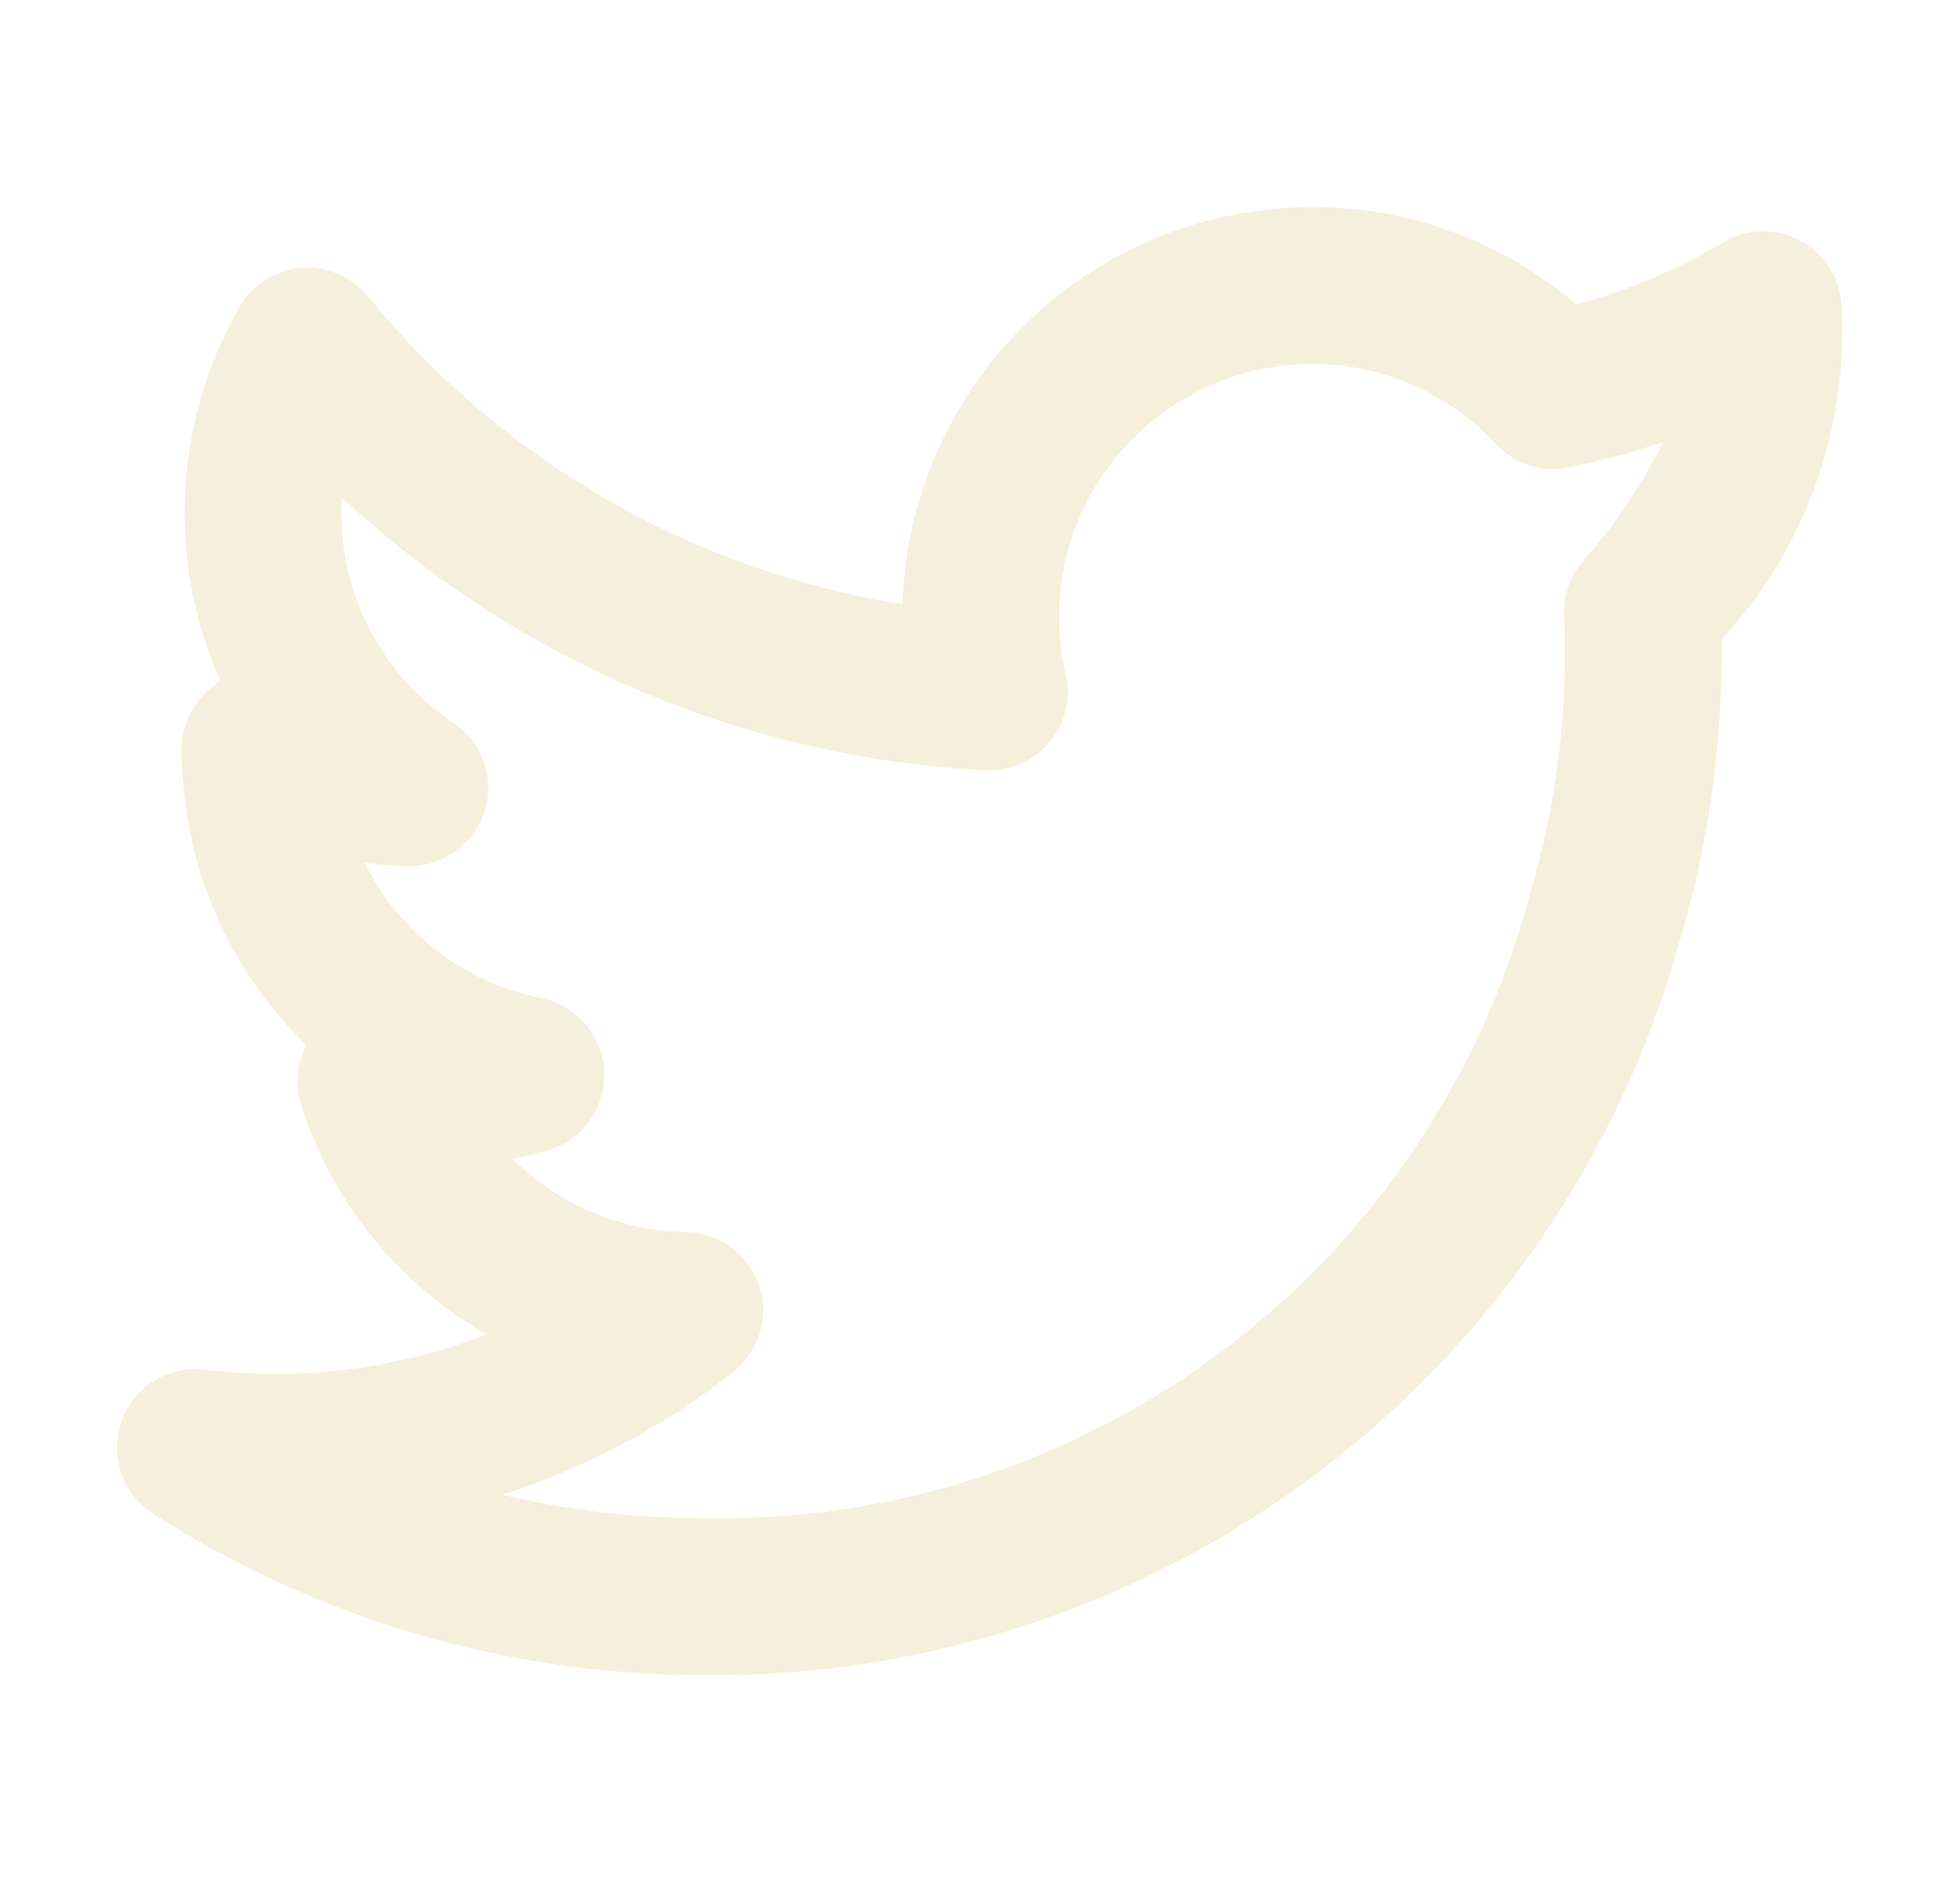
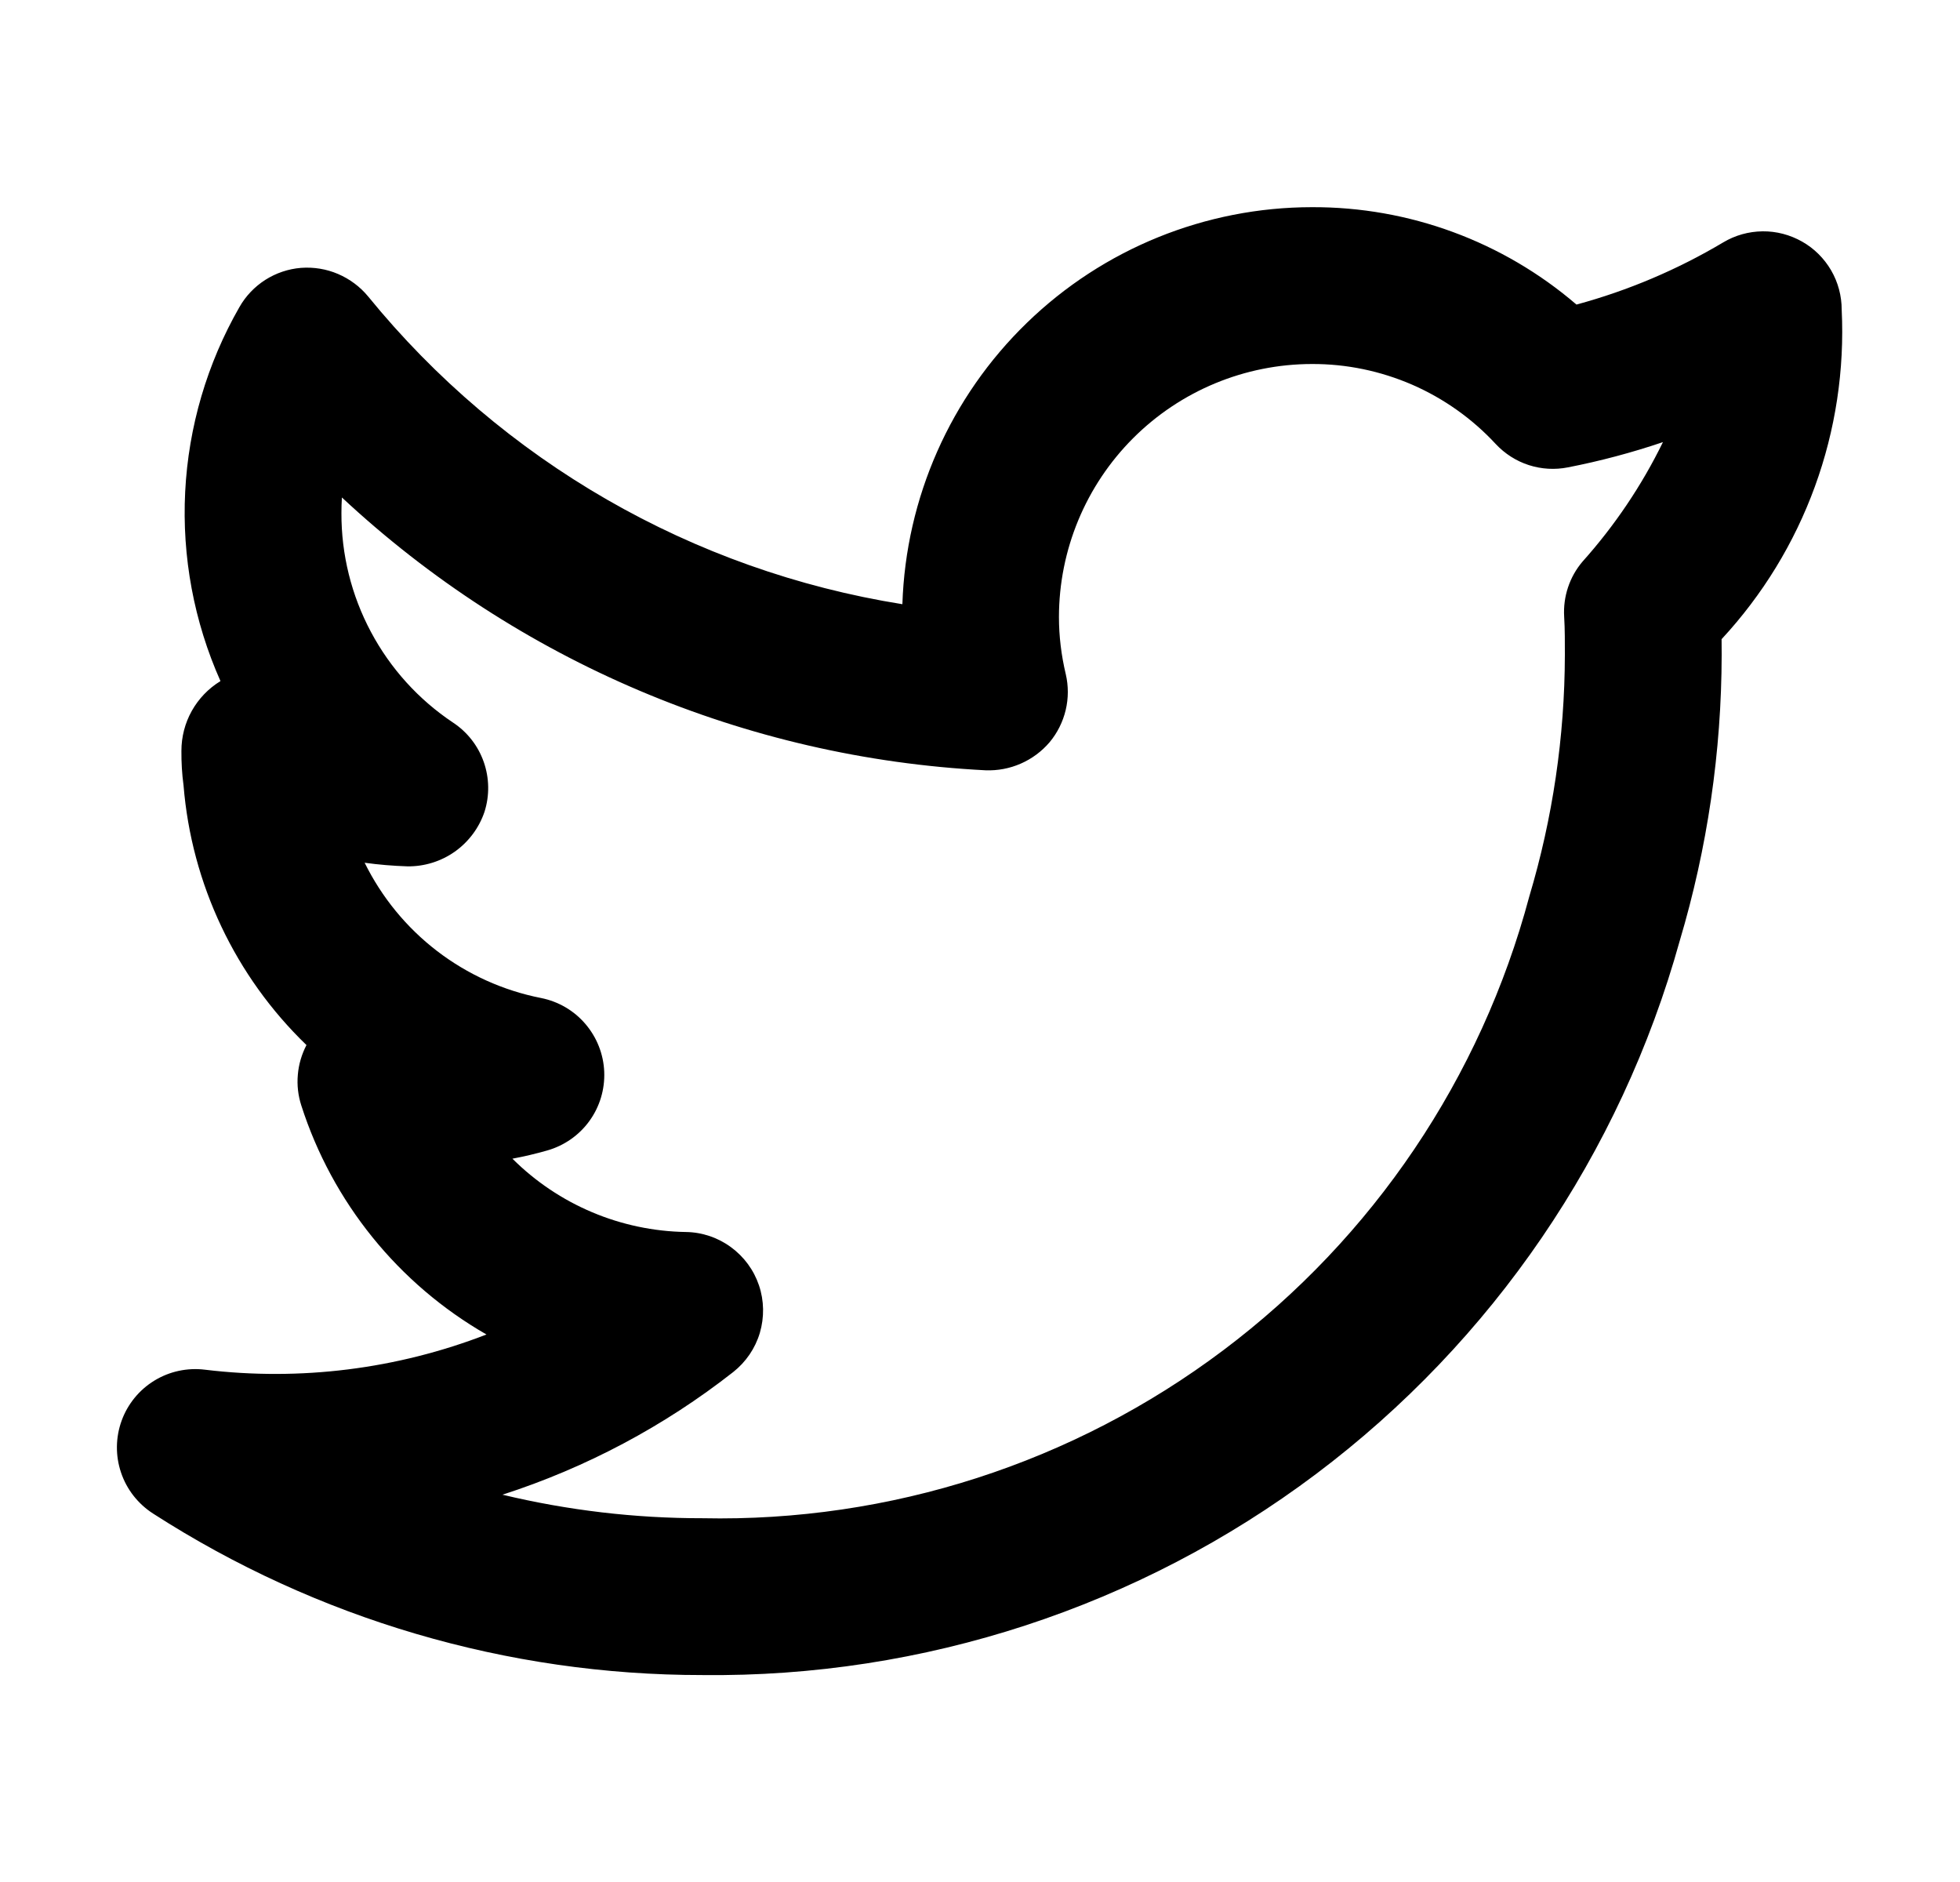
- <svg xmlns="http://www.w3.org/2000/svg" width="25" height="24" viewBox="0 0 25 24" fill="none">
-   <path d="M23.491 3.95C23.491 3.774 23.445 3.6 23.356 3.447C23.267 3.295 23.14 3.168 22.986 3.081C22.832 2.994 22.659 2.948 22.482 2.95C22.305 2.952 22.132 3 21.98 3.091C21.395 3.439 20.765 3.706 20.108 3.884C19.169 3.078 17.971 2.637 16.733 2.642C15.376 2.643 14.072 3.172 13.098 4.117C12.123 5.062 11.554 6.348 11.51 7.705C8.834 7.278 6.408 5.882 4.696 3.781C4.593 3.656 4.461 3.558 4.312 3.494C4.163 3.43 4.001 3.404 3.839 3.416C3.677 3.429 3.521 3.482 3.384 3.569C3.248 3.656 3.134 3.775 3.054 3.916C2.641 4.636 2.404 5.443 2.362 6.271C2.32 7.1 2.474 7.927 2.812 8.685L2.81 8.687C2.658 8.78 2.533 8.911 2.446 9.066C2.359 9.222 2.314 9.397 2.314 9.575C2.313 9.722 2.321 9.869 2.341 10.015C2.443 11.273 3.001 12.451 3.909 13.327C3.848 13.445 3.81 13.573 3.799 13.705C3.787 13.837 3.802 13.97 3.843 14.097C4.239 15.331 5.081 16.373 6.205 17.018C5.063 17.46 3.831 17.614 2.615 17.467C2.39 17.439 2.162 17.488 1.969 17.606C1.776 17.724 1.628 17.905 1.551 18.118C1.474 18.331 1.471 18.564 1.544 18.779C1.616 18.994 1.76 19.177 1.95 19.3C4.04 20.646 6.474 21.362 8.96 21.361C11.779 21.393 14.53 20.492 16.784 18.799C19.038 17.105 20.67 14.714 21.425 11.998C21.778 10.815 21.958 9.586 21.96 8.352C21.96 8.286 21.96 8.219 21.959 8.151C22.481 7.588 22.886 6.927 23.149 6.205C23.412 5.484 23.528 4.717 23.491 3.95ZM20.185 7.162C20.019 7.357 19.936 7.609 19.951 7.864C19.961 8.029 19.96 8.195 19.96 8.352C19.958 9.395 19.805 10.433 19.506 11.433C18.889 13.744 17.515 15.782 15.603 17.219C13.691 18.657 11.352 19.411 8.96 19.361C8.101 19.362 7.245 19.261 6.409 19.061C7.475 18.717 8.471 18.188 9.352 17.497C9.514 17.369 9.633 17.195 9.692 16.997C9.75 16.799 9.747 16.587 9.681 16.392C9.615 16.196 9.49 16.026 9.323 15.904C9.157 15.782 8.956 15.714 8.75 15.711C7.919 15.698 7.125 15.363 6.536 14.776C6.686 14.748 6.834 14.713 6.981 14.671C7.197 14.609 7.387 14.477 7.518 14.295C7.65 14.113 7.716 13.892 7.707 13.668C7.698 13.443 7.613 13.229 7.467 13.058C7.321 12.887 7.122 12.771 6.901 12.727C6.419 12.632 5.965 12.427 5.575 12.128C5.184 11.828 4.869 11.443 4.651 11.002C4.832 11.027 5.014 11.042 5.196 11.048C5.413 11.051 5.625 10.985 5.802 10.86C5.978 10.735 6.111 10.557 6.18 10.352C6.246 10.144 6.242 9.921 6.17 9.716C6.098 9.511 5.961 9.335 5.779 9.215C5.339 8.922 4.979 8.524 4.731 8.058C4.482 7.591 4.353 7.071 4.355 6.542C4.355 6.476 4.357 6.409 4.361 6.344C6.603 8.434 9.51 9.666 12.57 9.823C12.725 9.829 12.879 9.8 13.02 9.738C13.162 9.676 13.287 9.583 13.388 9.465C13.487 9.346 13.557 9.206 13.593 9.055C13.629 8.904 13.629 8.747 13.594 8.597C13.537 8.358 13.507 8.114 13.507 7.868C13.508 7.013 13.848 6.193 14.453 5.588C15.058 4.983 15.878 4.643 16.733 4.642C17.174 4.64 17.609 4.731 18.013 4.906C18.416 5.082 18.779 5.339 19.078 5.662C19.194 5.786 19.339 5.879 19.5 5.931C19.661 5.983 19.833 5.993 19.999 5.96C20.41 5.88 20.815 5.772 21.211 5.638C20.941 6.191 20.595 6.704 20.185 7.162Z" fill="#F5EFDB" />
+ <svg xmlns="http://www.w3.org/2000/svg" width="25" height="24" viewBox="0 0 25 24">
+   <path d="M23.491 3.95C23.491 3.774 23.445 3.6 23.356 3.447C23.267 3.295 23.14 3.168 22.986 3.081C22.832 2.994 22.659 2.948 22.482 2.95C22.305 2.952 22.132 3 21.98 3.091C21.395 3.439 20.765 3.706 20.108 3.884C19.169 3.078 17.971 2.637 16.733 2.642C15.376 2.643 14.072 3.172 13.098 4.117C12.123 5.062 11.554 6.348 11.51 7.705C8.834 7.278 6.408 5.882 4.696 3.781C4.593 3.656 4.461 3.558 4.312 3.494C4.163 3.43 4.001 3.404 3.839 3.416C3.677 3.429 3.521 3.482 3.384 3.569C3.248 3.656 3.134 3.775 3.054 3.916C2.641 4.636 2.404 5.443 2.362 6.271C2.32 7.1 2.474 7.927 2.812 8.685L2.81 8.687C2.658 8.78 2.533 8.911 2.446 9.066C2.359 9.222 2.314 9.397 2.314 9.575C2.313 9.722 2.321 9.869 2.341 10.015C2.443 11.273 3.001 12.451 3.909 13.327C3.848 13.445 3.81 13.573 3.799 13.705C3.787 13.837 3.802 13.97 3.843 14.097C4.239 15.331 5.081 16.373 6.205 17.018C5.063 17.46 3.831 17.614 2.615 17.467C2.39 17.439 2.162 17.488 1.969 17.606C1.776 17.724 1.628 17.905 1.551 18.118C1.474 18.331 1.471 18.564 1.544 18.779C1.616 18.994 1.76 19.177 1.95 19.3C4.04 20.646 6.474 21.362 8.96 21.361C11.779 21.393 14.53 20.492 16.784 18.799C19.038 17.105 20.67 14.714 21.425 11.998C21.778 10.815 21.958 9.586 21.96 8.352C21.96 8.286 21.96 8.219 21.959 8.151C22.481 7.588 22.886 6.927 23.149 6.205C23.412 5.484 23.528 4.717 23.491 3.95ZM20.185 7.162C20.019 7.357 19.936 7.609 19.951 7.864C19.961 8.029 19.96 8.195 19.96 8.352C19.958 9.395 19.805 10.433 19.506 11.433C18.889 13.744 17.515 15.782 15.603 17.219C13.691 18.657 11.352 19.411 8.96 19.361C8.101 19.362 7.245 19.261 6.409 19.061C7.475 18.717 8.471 18.188 9.352 17.497C9.514 17.369 9.633 17.195 9.692 16.997C9.75 16.799 9.747 16.587 9.681 16.392C9.615 16.196 9.49 16.026 9.323 15.904C9.157 15.782 8.956 15.714 8.75 15.711C7.919 15.698 7.125 15.363 6.536 14.776C6.686 14.748 6.834 14.713 6.981 14.671C7.197 14.609 7.387 14.477 7.518 14.295C7.65 14.113 7.716 13.892 7.707 13.668C7.698 13.443 7.613 13.229 7.467 13.058C7.321 12.887 7.122 12.771 6.901 12.727C6.419 12.632 5.965 12.427 5.575 12.128C5.184 11.828 4.869 11.443 4.651 11.002C4.832 11.027 5.014 11.042 5.196 11.048C5.413 11.051 5.625 10.985 5.802 10.86C5.978 10.735 6.111 10.557 6.18 10.352C6.246 10.144 6.242 9.921 6.17 9.716C6.098 9.511 5.961 9.335 5.779 9.215C5.339 8.922 4.979 8.524 4.731 8.058C4.482 7.591 4.353 7.071 4.355 6.542C4.355 6.476 4.357 6.409 4.361 6.344C6.603 8.434 9.51 9.666 12.57 9.823C12.725 9.829 12.879 9.8 13.02 9.738C13.162 9.676 13.287 9.583 13.388 9.465C13.487 9.346 13.557 9.206 13.593 9.055C13.629 8.904 13.629 8.747 13.594 8.597C13.537 8.358 13.507 8.114 13.507 7.868C13.508 7.013 13.848 6.193 14.453 5.588C15.058 4.983 15.878 4.643 16.733 4.642C17.174 4.64 17.609 4.731 18.013 4.906C18.416 5.082 18.779 5.339 19.078 5.662C19.194 5.786 19.339 5.879 19.5 5.931C19.661 5.983 19.833 5.993 19.999 5.96C20.41 5.88 20.815 5.772 21.211 5.638C20.941 6.191 20.595 6.704 20.185 7.162Z" />
</svg>
